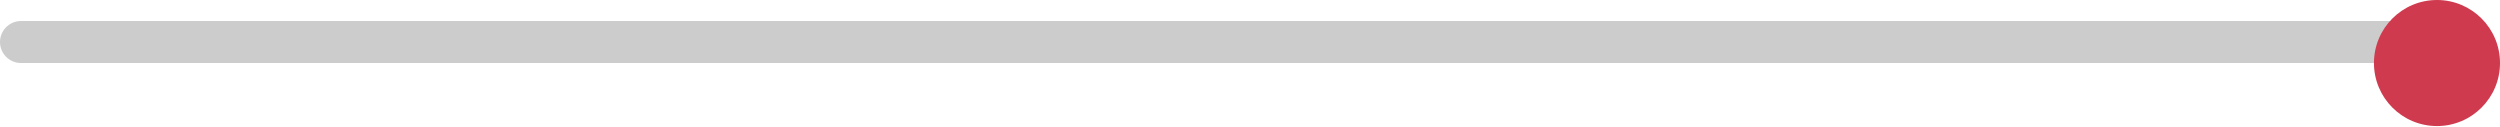
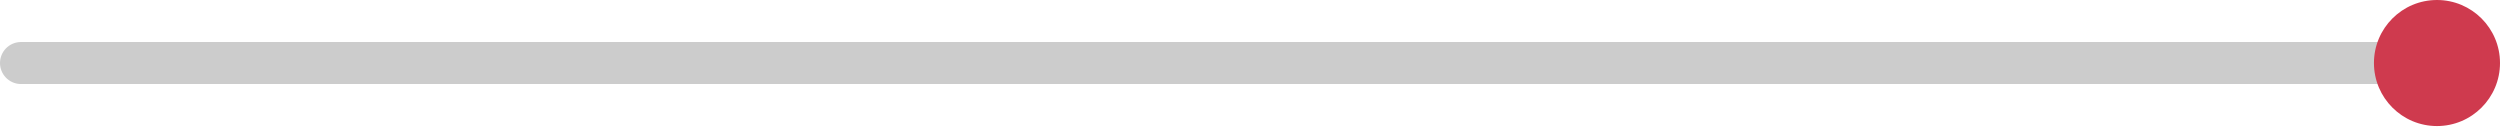
<svg xmlns="http://www.w3.org/2000/svg" preserveAspectRatio="none" overflow="visible" style="display: block;" width="59.5" height="3" viewBox="0 0 59.5 3" fill="none">
  <g id="Frame 146063684">
-     <path id="Vector 10" d="M0.5 1L57.5 1" stroke-linecap="round" stroke="#CCCCCC" />
+     <path id="Vector 10" d="M0.5 1.5L58 1.5" stroke-linecap="round" stroke="#CCCCCC" />
    <circle id="Ellipse 77" cx="58" cy="1.5" r="1.5" fill="#CF3A4E" />
  </g>
</svg>
